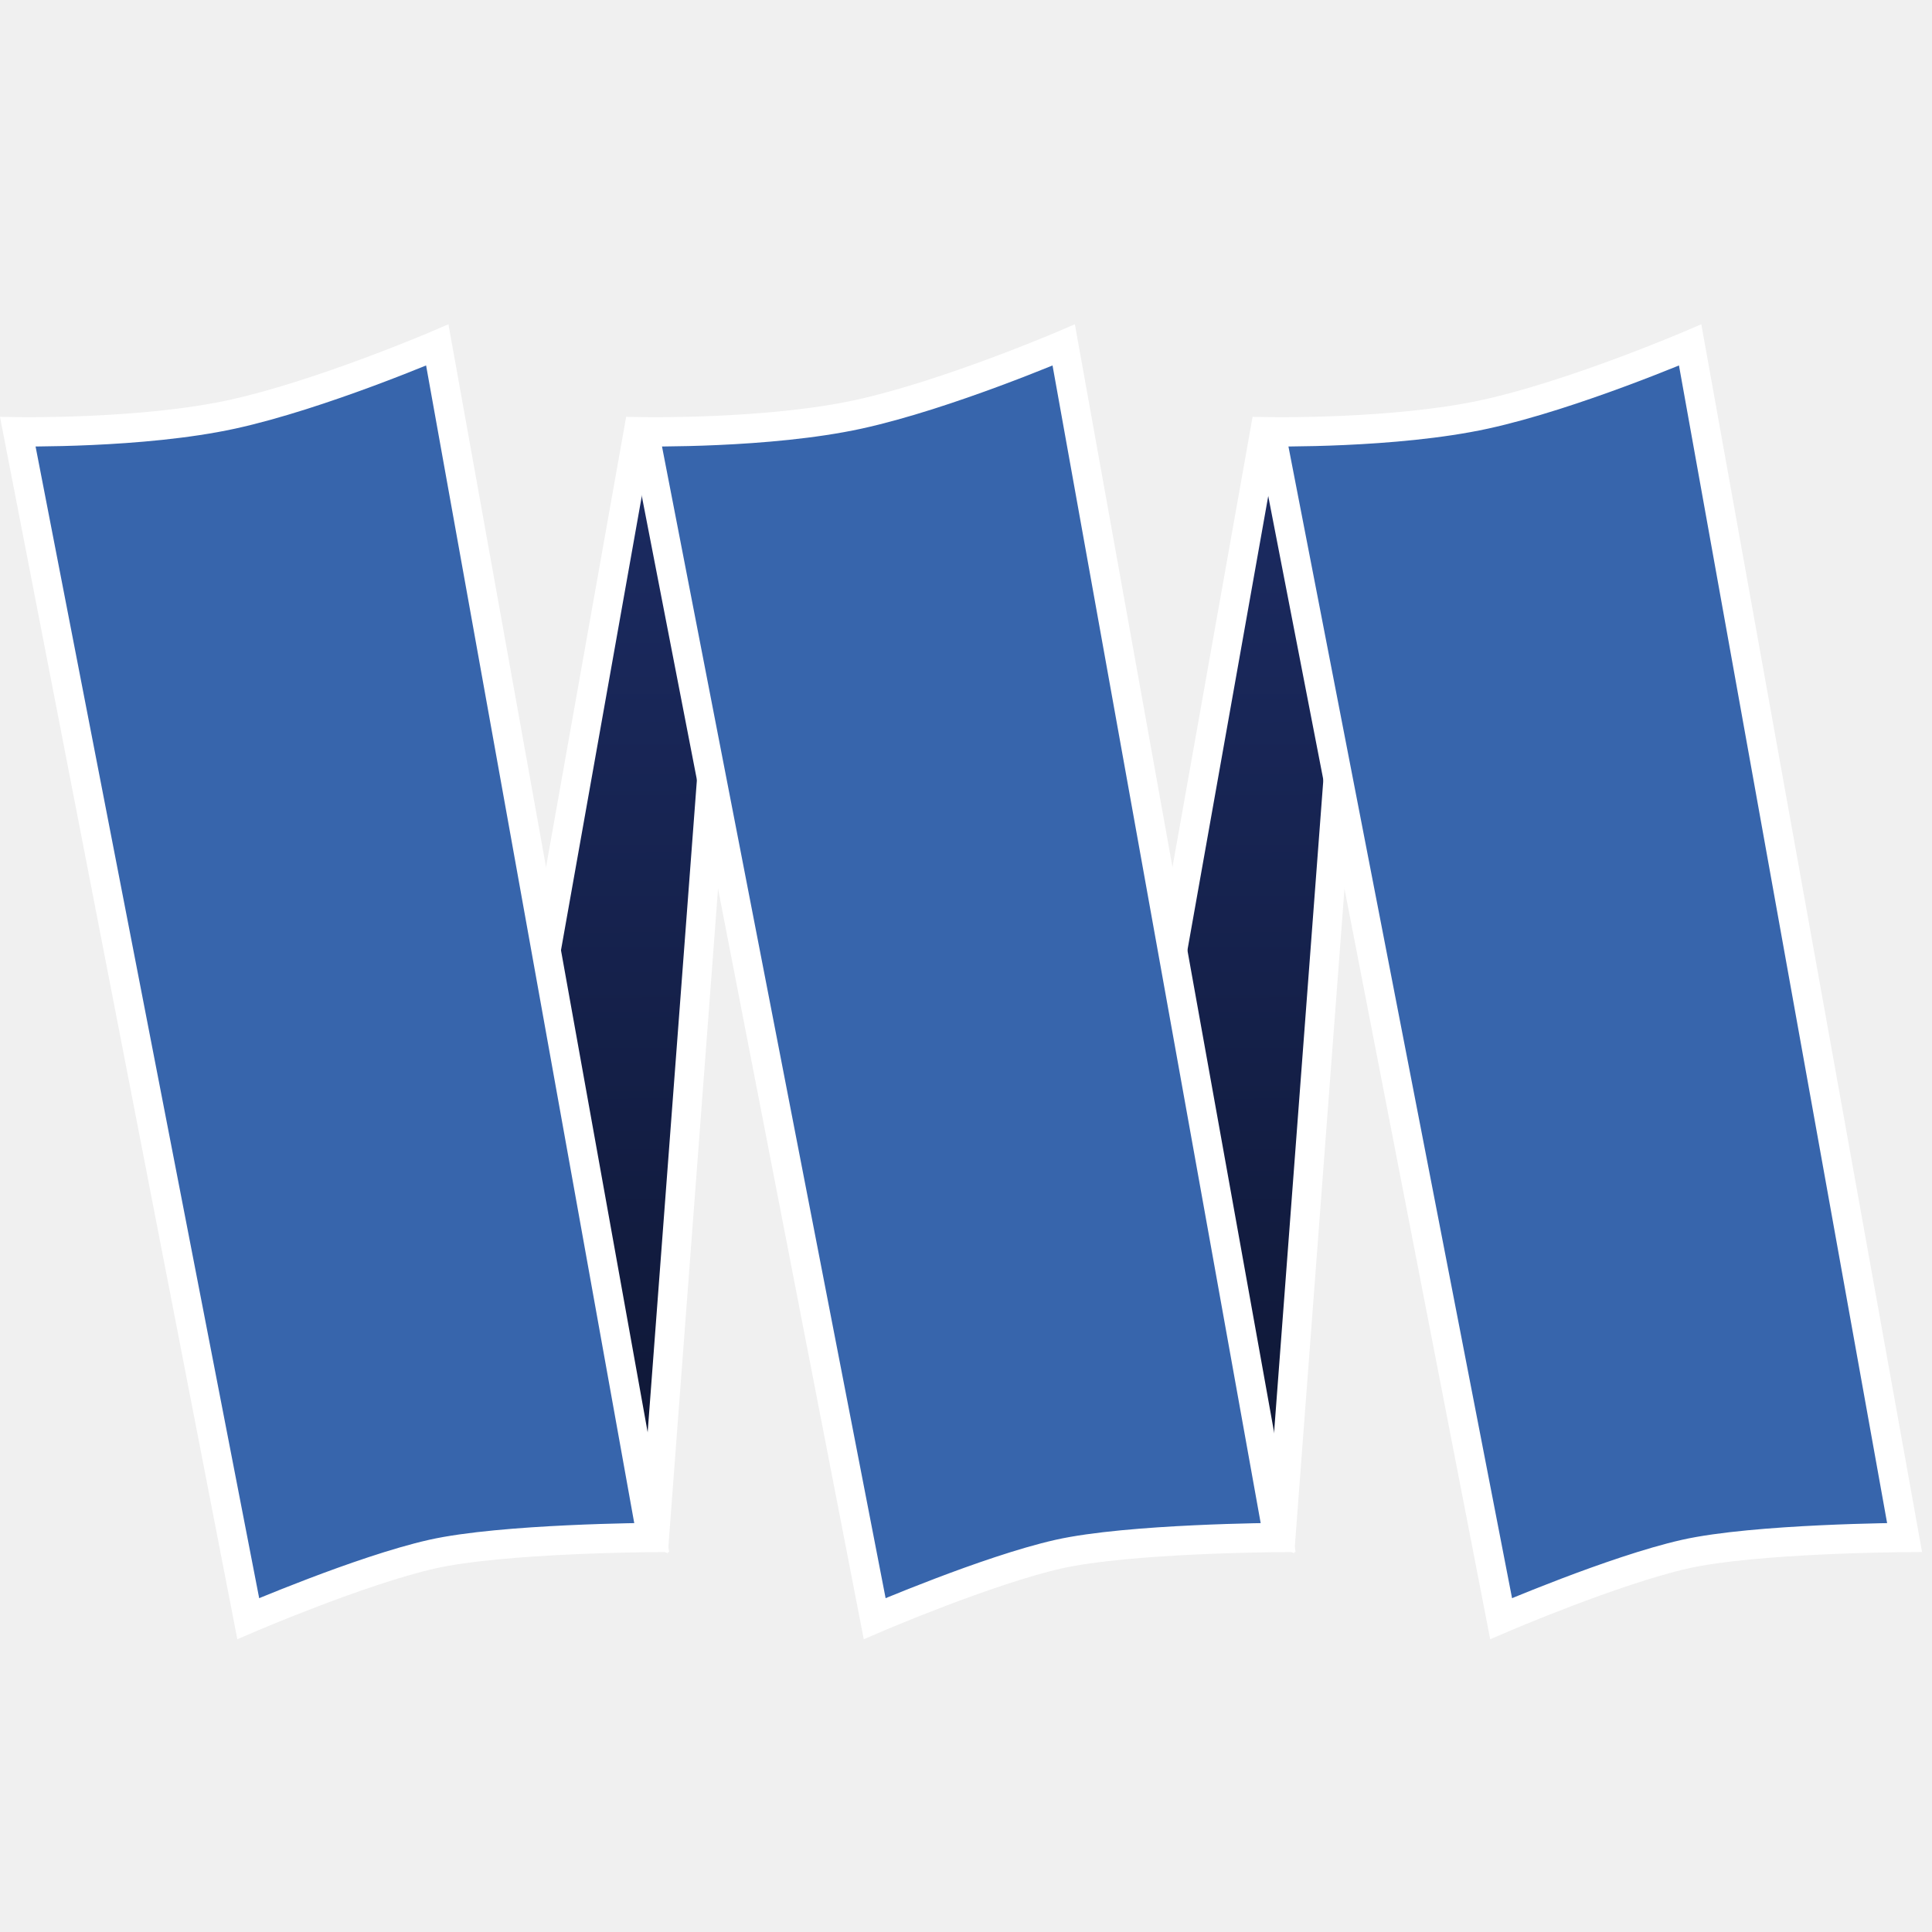
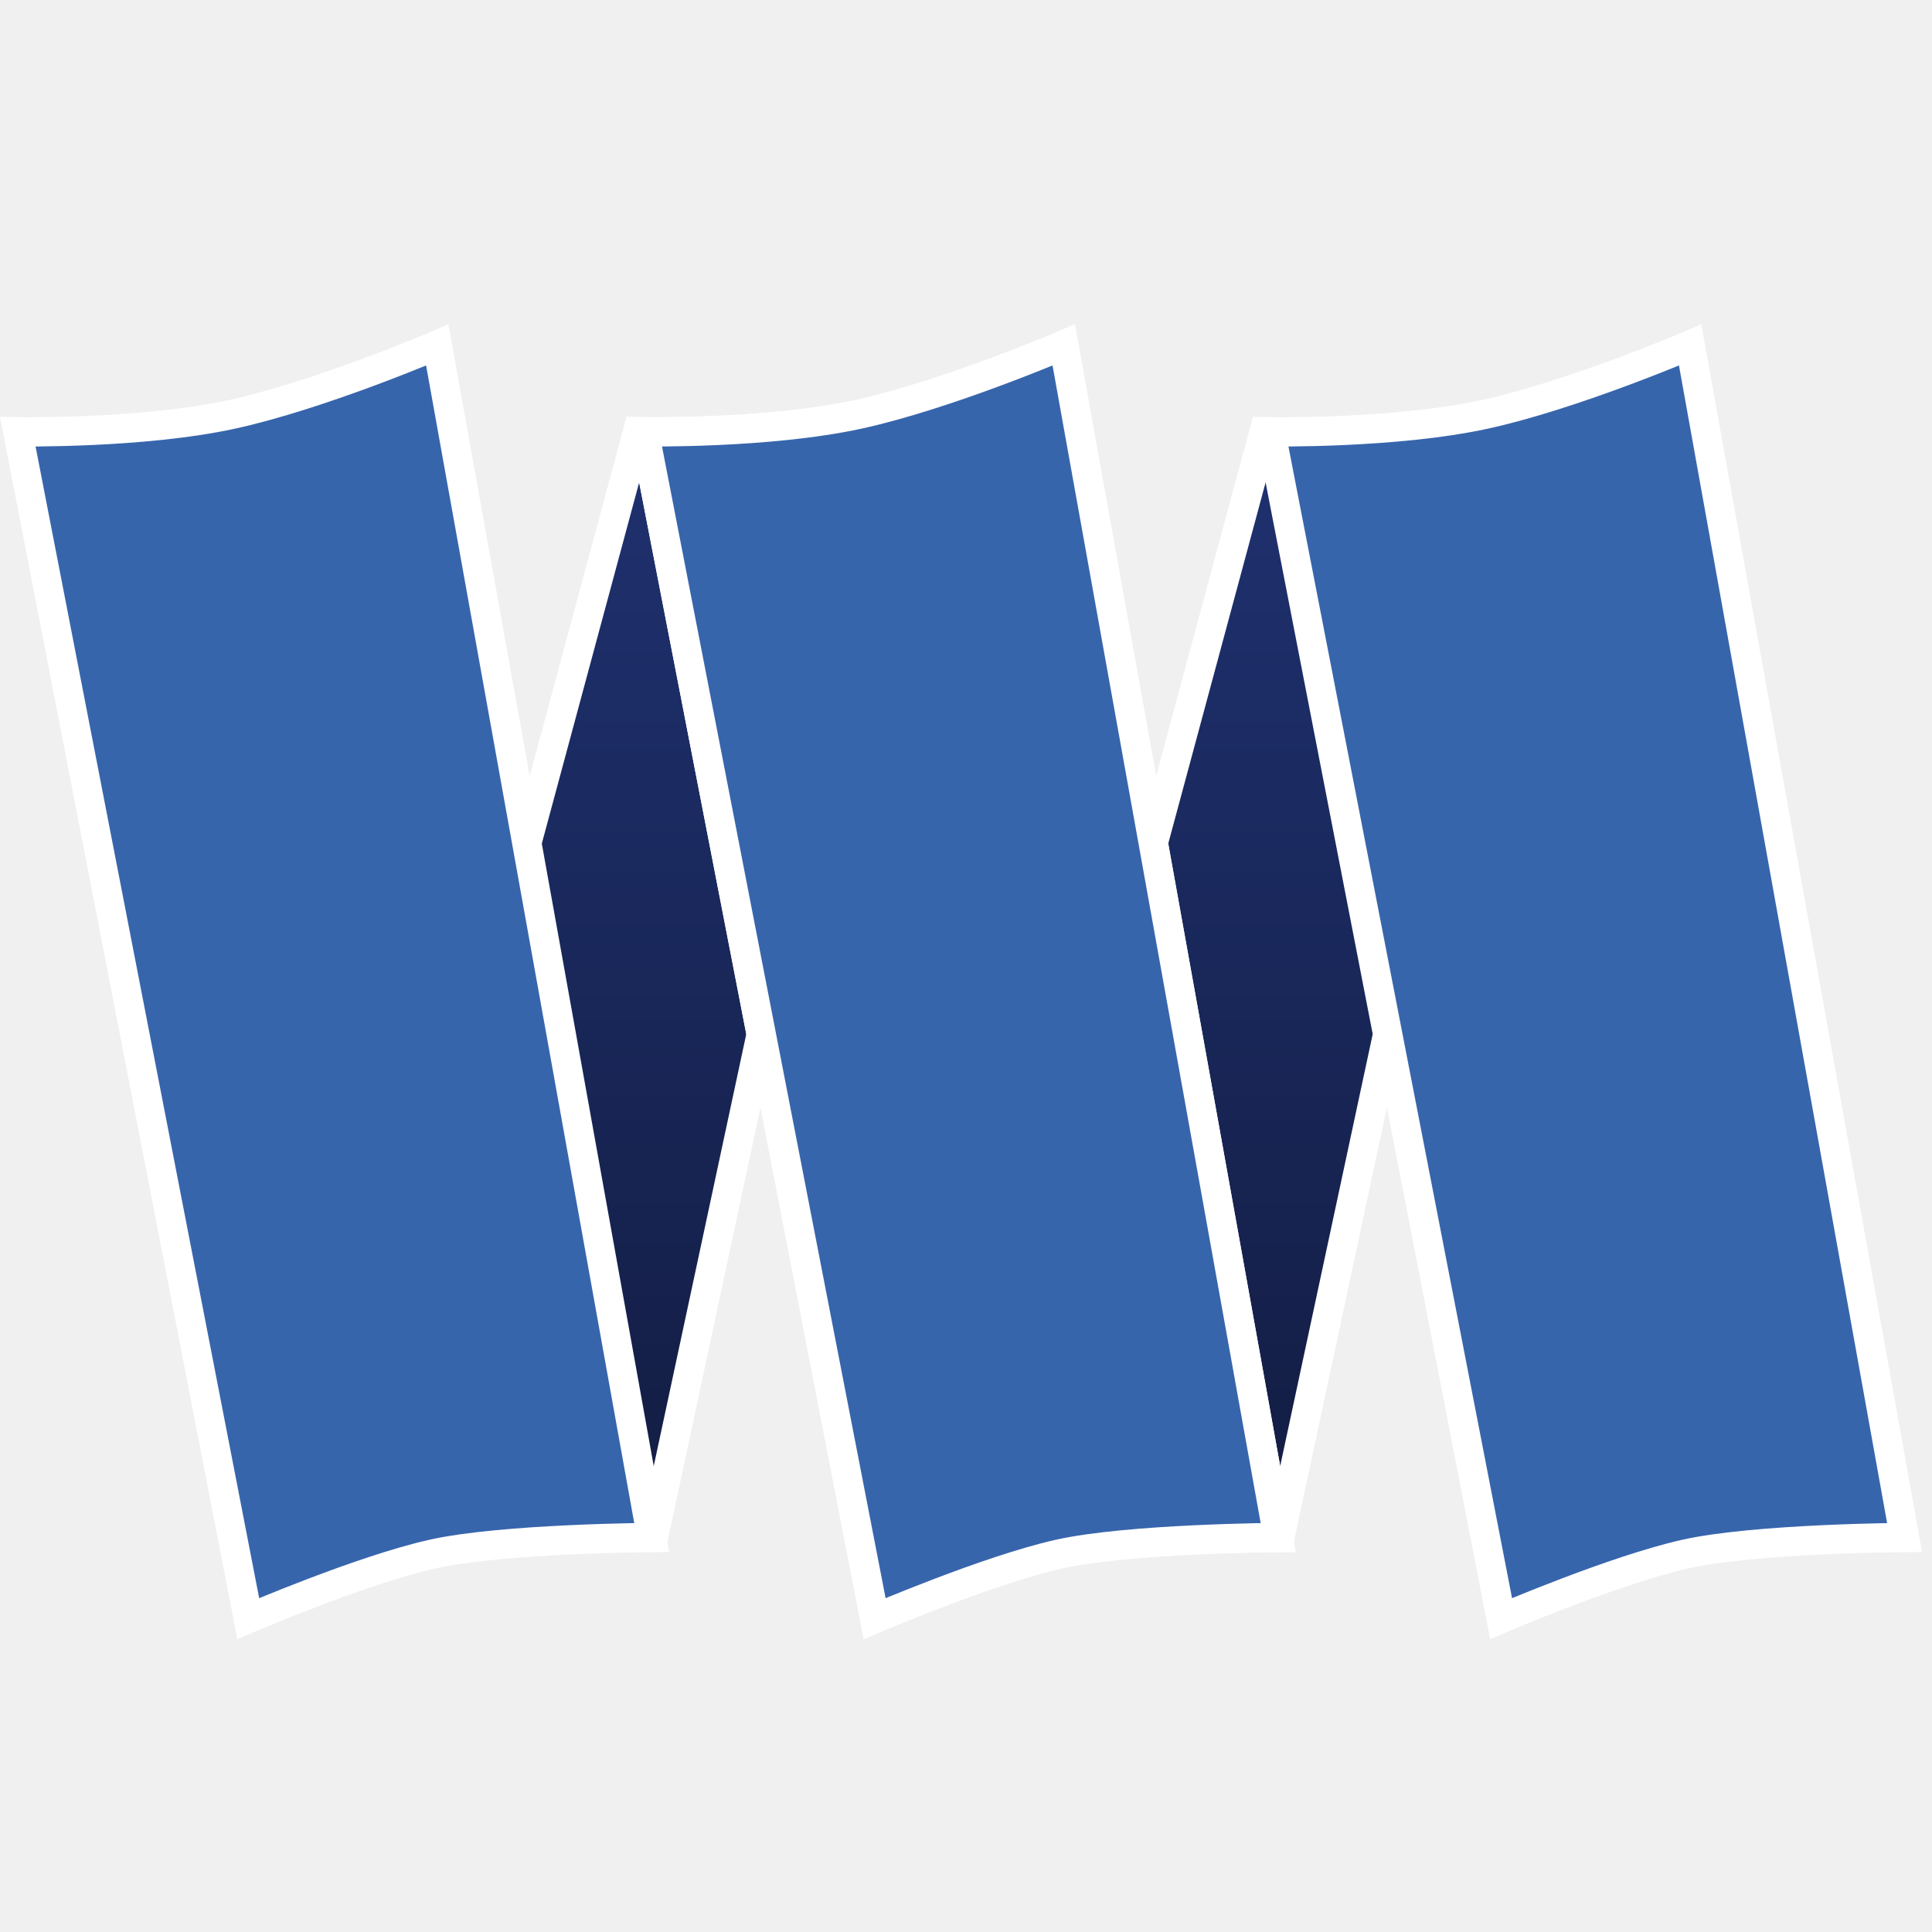
<svg xmlns="http://www.w3.org/2000/svg" xmlns:xlink="http://www.w3.org/1999/xlink" width="66" height="66" viewBox="0 0 66 66" version="1.1" id="svg2">
  <defs id="defs8">
    <linearGradient id="linearGradient4317">
-       <stop style="stop-color:#1c2c64;stop-opacity:1" offset="0" id="stop4319" />
-       <stop style="stop-color:#0e1633;stop-opacity:1" offset="1" id="stop4321" />
+       <stop style="stop-color:#1f3170;stop-opacity:1" offset="0" id="stop4319" />
+       <stop style="stop-color:#131d43;stop-opacity:1" offset="1" id="stop4321" />
    </linearGradient>
    <linearGradient x1="1" y1="0" x2="0" y2="1" id="linearGradient-1">
      <stop stop-color="#FFFFFF" stop-opacity="0.5" offset="0%" id="stop11" />
      <stop stop-color="#000000" stop-opacity="0.5" offset="100%" id="stop13" />
    </linearGradient>
    <polygon id="path-2" points="5.088,18.616 39.875,18.616 36.34,22.582 2.138,25.836 " />
    <polygon id="path-3" points="24.875,18.616 59.662,18.616 56.127,22.582 21.926,25.836 " />
    <linearGradient xlink:href="#linearGradient4317" id="linearGradient4323" x1="21.55" y1="2.844" x2="21.723" y2="40.853" gradientUnits="userSpaceOnUse" gradientTransform="translate(-0.05,-20.1)" />
-     <linearGradient xlink:href="#linearGradient4317" id="linearGradient4493" gradientUnits="userSpaceOnUse" gradientTransform="translate(21.35,-20.1)" x1="21.55" y1="2.844" x2="21.723" y2="40.853" />
+     <linearGradient xlink:href="#linearGradient4317" id="linearGradient4199" gradientUnits="userSpaceOnUse" gradientTransform="translate(21.35,-20.1)" x1="21.55" y1="2.844" x2="21.723" y2="40.853" />
  </defs>
  <g id="layer5" style="display:inline" transform="translate(0.5302456,31.45564)" />
  <g id="layer4" style="display:inline" transform="translate(0.5302456,31.45564)">
-     <path style="display:inline;fill:url(#linearGradient4323);fill-opacity:1;stroke:#ffffff;stroke-width:1;stroke-miterlimit:4;stroke-dasharray:none;stroke-dashoffset:0;stroke-opacity:1" d="M 21.188,-16.203 24.4,-13.05 21.843,20.825 15.2,17.45 Z" id="rect4274" />
-     <path id="path4489" d="m 42.588,-16.203 3.212,3.153 -2.557,33.875 -6.643,-3.375 z" style="display:inline;fill:url(#linearGradient4493);fill-opacity:1;stroke:#ffffff;stroke-width:1;stroke-miterlimit:4;stroke-dasharray:none;stroke-dashoffset:0;stroke-opacity:1" />
+     <path style="display:inline;fill:url(#linearGradient4323);fill-opacity:1;stroke:#ffffff;stroke-width:1;stroke-miterlimit:4;stroke-dasharray:none;stroke-dashoffset:0;stroke-opacity:1" d="M 21.092,-16.107 27.9,-7.45 21.843,20.825 12.1,17.25 Z" id="rect4274" />
    <path style="display:inline;fill:#3765ac;fill-opacity:1;stroke:#ffffff;stroke-width:1;stroke-miterlimit:4;stroke-dasharray:none;stroke-dashoffset:0;stroke-opacity:1" d="m 0.078,-16.705 c 0,0 4.256,0.072 7.321,-0.597 3.025,-0.661 7.009,-2.369 7.009,-2.369 l 7.325,40.739 c 0,0 -5.112,0.029 -7.501,0.568 -2.439,0.551 -6.282,2.203 -6.282,2.203 z" id="rect4235" />
-     <path id="path4491" d="m 21.478,-16.705 c 0,0 4.256,0.072 7.321,-0.597 3.025,-0.661 7.009,-2.369 7.009,-2.369 l 7.325,40.739 c 0,0 -5.112,0.029 -7.501,0.568 -2.439,0.551 -6.282,2.203 -6.282,2.203 z" style="display:inline;fill:#3765ac;fill-opacity:1;stroke:#ffffff;stroke-width:1;stroke-miterlimit:4;stroke-dasharray:none;stroke-dashoffset:0;stroke-opacity:1" />
-     <path style="display:inline;fill:#3765ac;fill-opacity:1;stroke:#ffffff;stroke-width:1;stroke-miterlimit:4;stroke-dasharray:none;stroke-dashoffset:0;stroke-opacity:1" d="m 42.878,-16.705 c 0,0 4.256,0.072 7.321,-0.597 3.025,-0.661 7.009,-2.369 7.009,-2.369 l 7.325,40.739 c 0,0 -5.112,0.029 -7.501,0.568 -2.439,0.551 -6.282,2.203 -6.282,2.203 z" id="path4495" />
+     <path id="path4195" d="M 42.492,-16.107 49.3,-7.45 43.243,20.825 33.5,17.25 Z" style="display:inline;fill:url(#linearGradient4199);fill-opacity:1.0;stroke:#ffffff;stroke-width:1;stroke-miterlimit:4;stroke-dasharray:none;stroke-dashoffset:0;stroke-opacity:1" />
+     <path id="path4197" d="m 21.478,-16.705 c 0,0 4.256,0.072 7.321,-0.597 3.025,-0.661 7.009,-2.369 7.009,-2.369 l 7.325,40.739 c 0,0 -5.112,0.029 -7.501,0.568 -2.439,0.551 -6.282,2.203 -6.282,2.203 z" style="display:inline;fill:#3765ac;fill-opacity:1;stroke:#ffffff;stroke-width:1;stroke-miterlimit:4;stroke-dasharray:none;stroke-dashoffset:0;stroke-opacity:1" />
+     <path style="display:inline;fill:#3765ac;fill-opacity:1;stroke:#ffffff;stroke-width:1;stroke-miterlimit:4;stroke-dasharray:none;stroke-dashoffset:0;stroke-opacity:1" d="m 21.478,-16.705 c 0,0 4.256,0.072 7.321,-0.597 3.025,-0.661 7.009,-2.369 7.009,-2.369 l 7.325,40.739 c 0,0 -5.112,0.029 -7.501,0.568 -2.439,0.551 -6.282,2.203 -6.282,2.203 z" id="path4201" />
+     <path id="path4206" d="m 42.878,-16.705 c 0,0 4.256,0.072 7.321,-0.597 3.025,-0.661 7.009,-2.369 7.009,-2.369 l 7.325,40.739 c 0,0 -5.112,0.029 -7.501,0.568 -2.439,0.551 -6.282,2.203 -6.282,2.203 z" style="display:inline;fill:#3765ac;fill-opacity:1;stroke:#ffffff;stroke-width:1;stroke-miterlimit:4;stroke-dasharray:none;stroke-dashoffset:0;stroke-opacity:1" />
  </g>
</svg>
